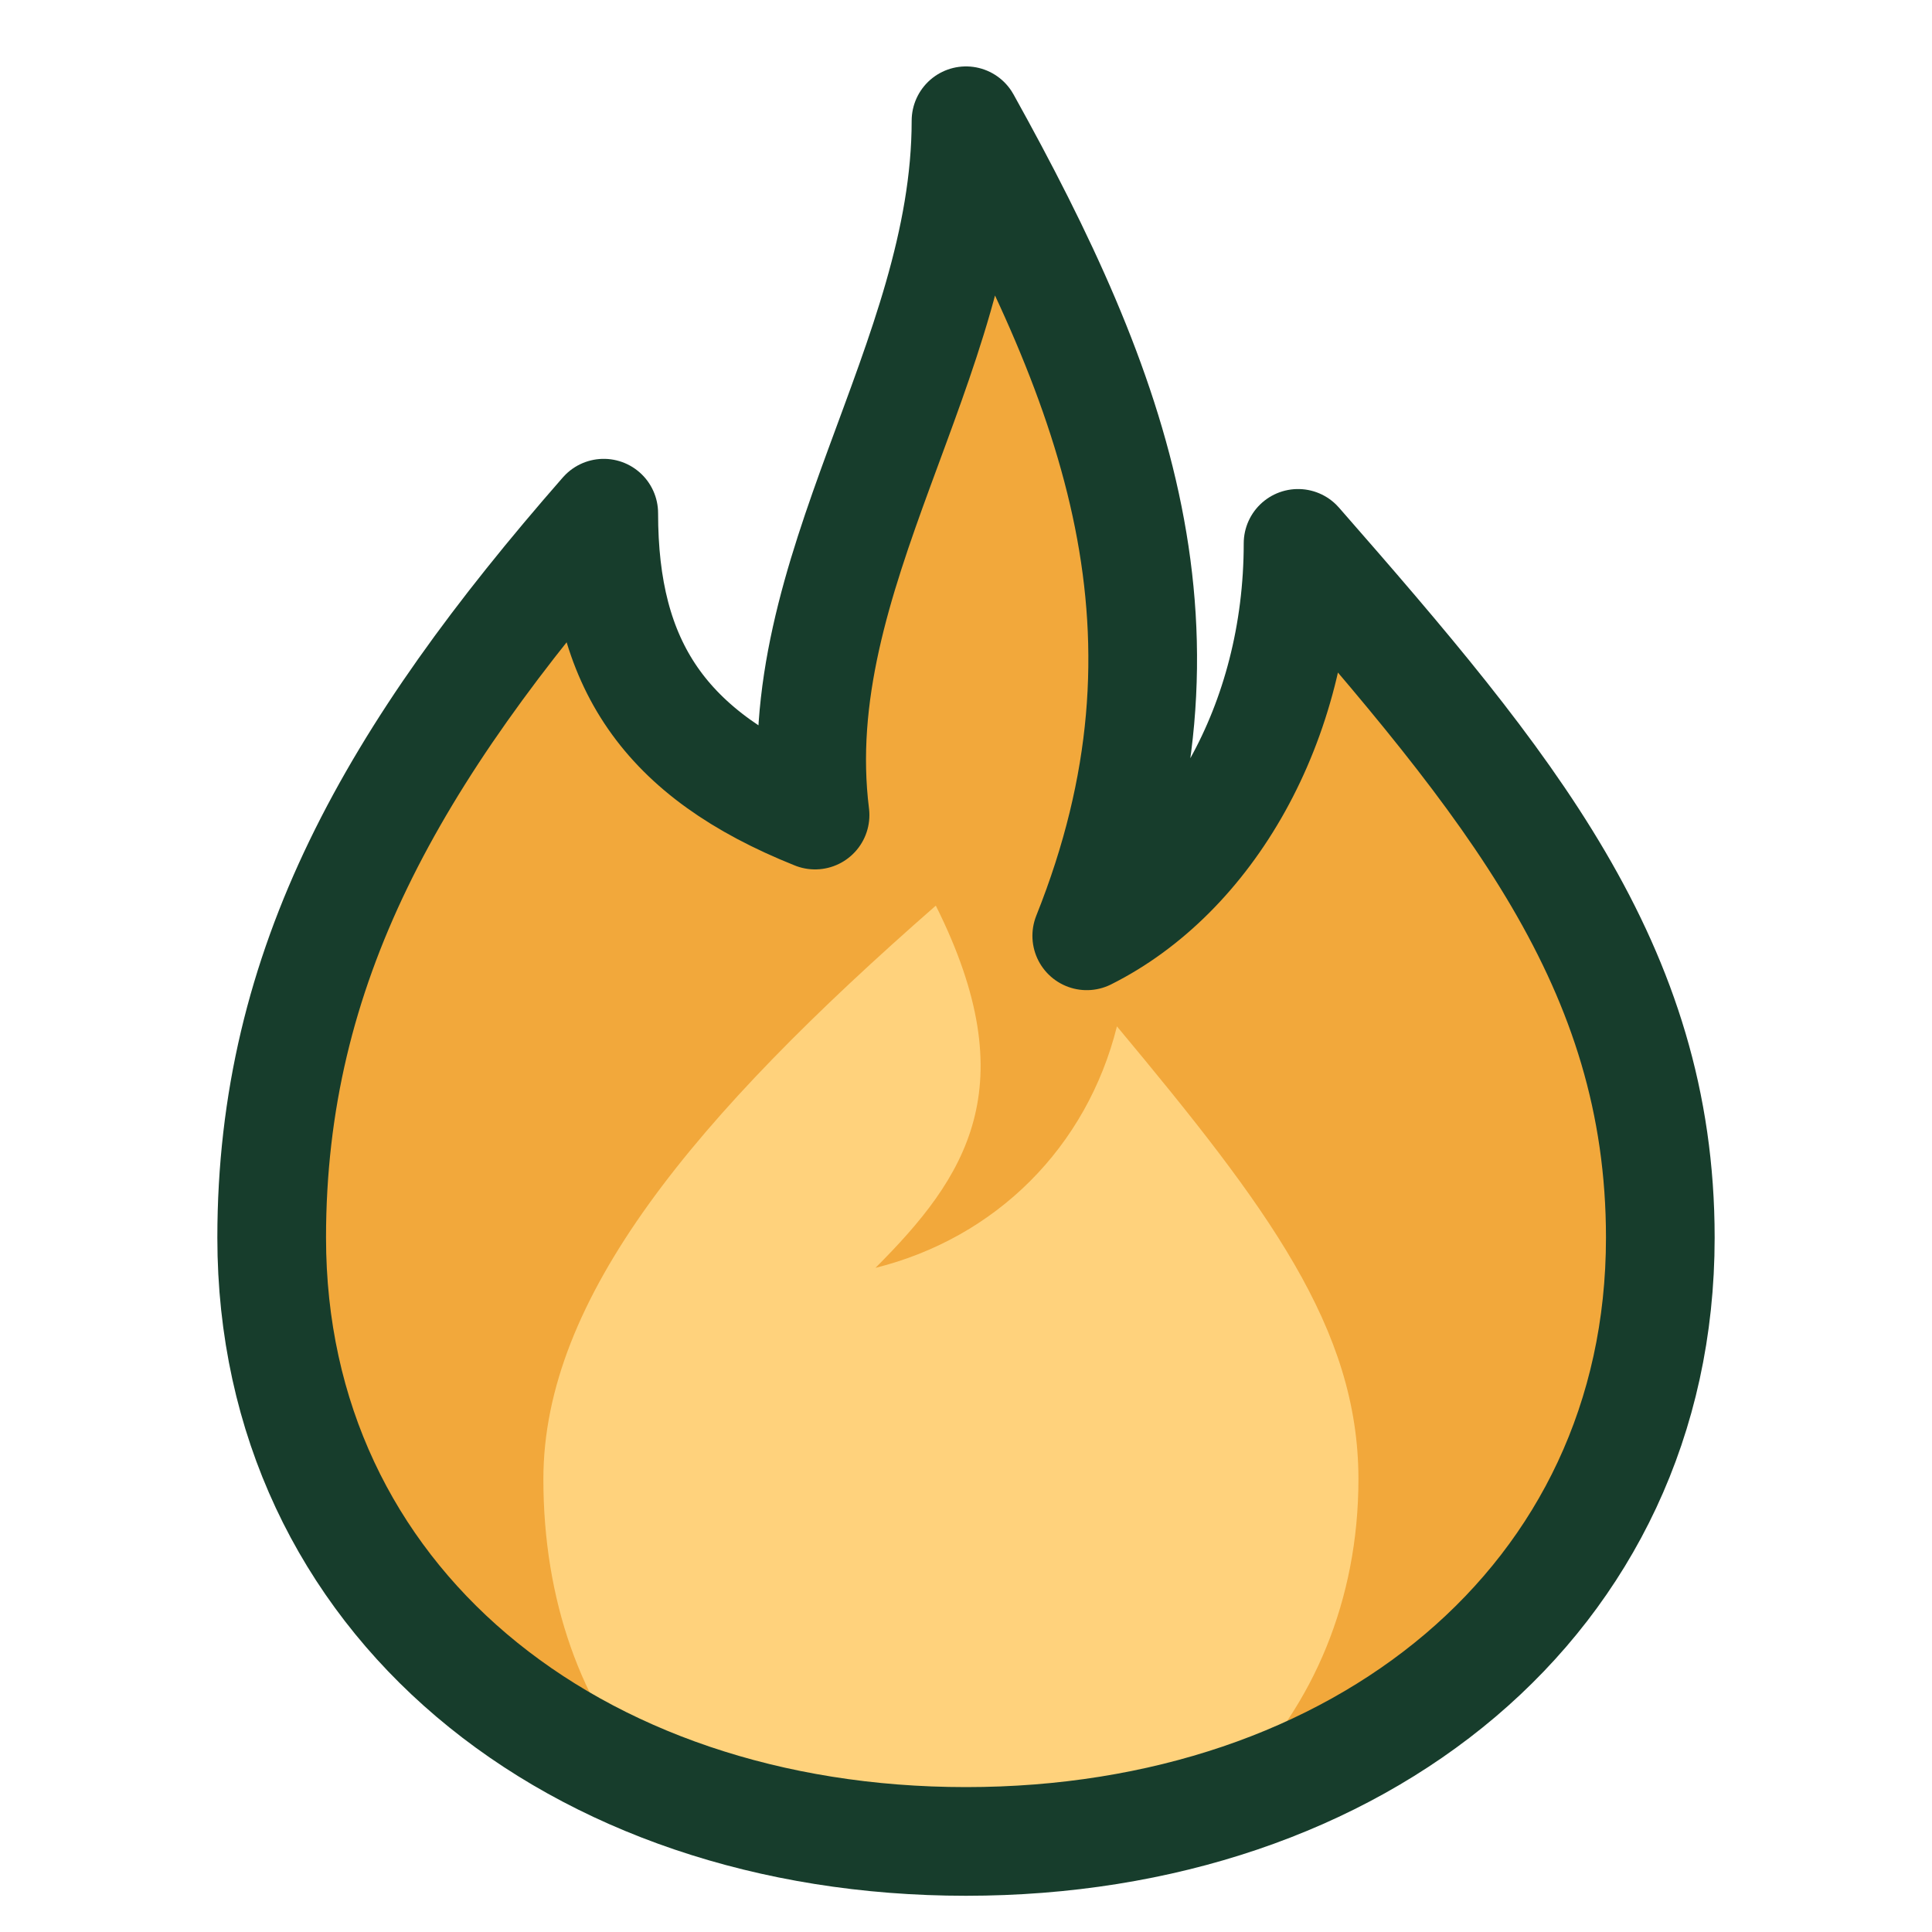
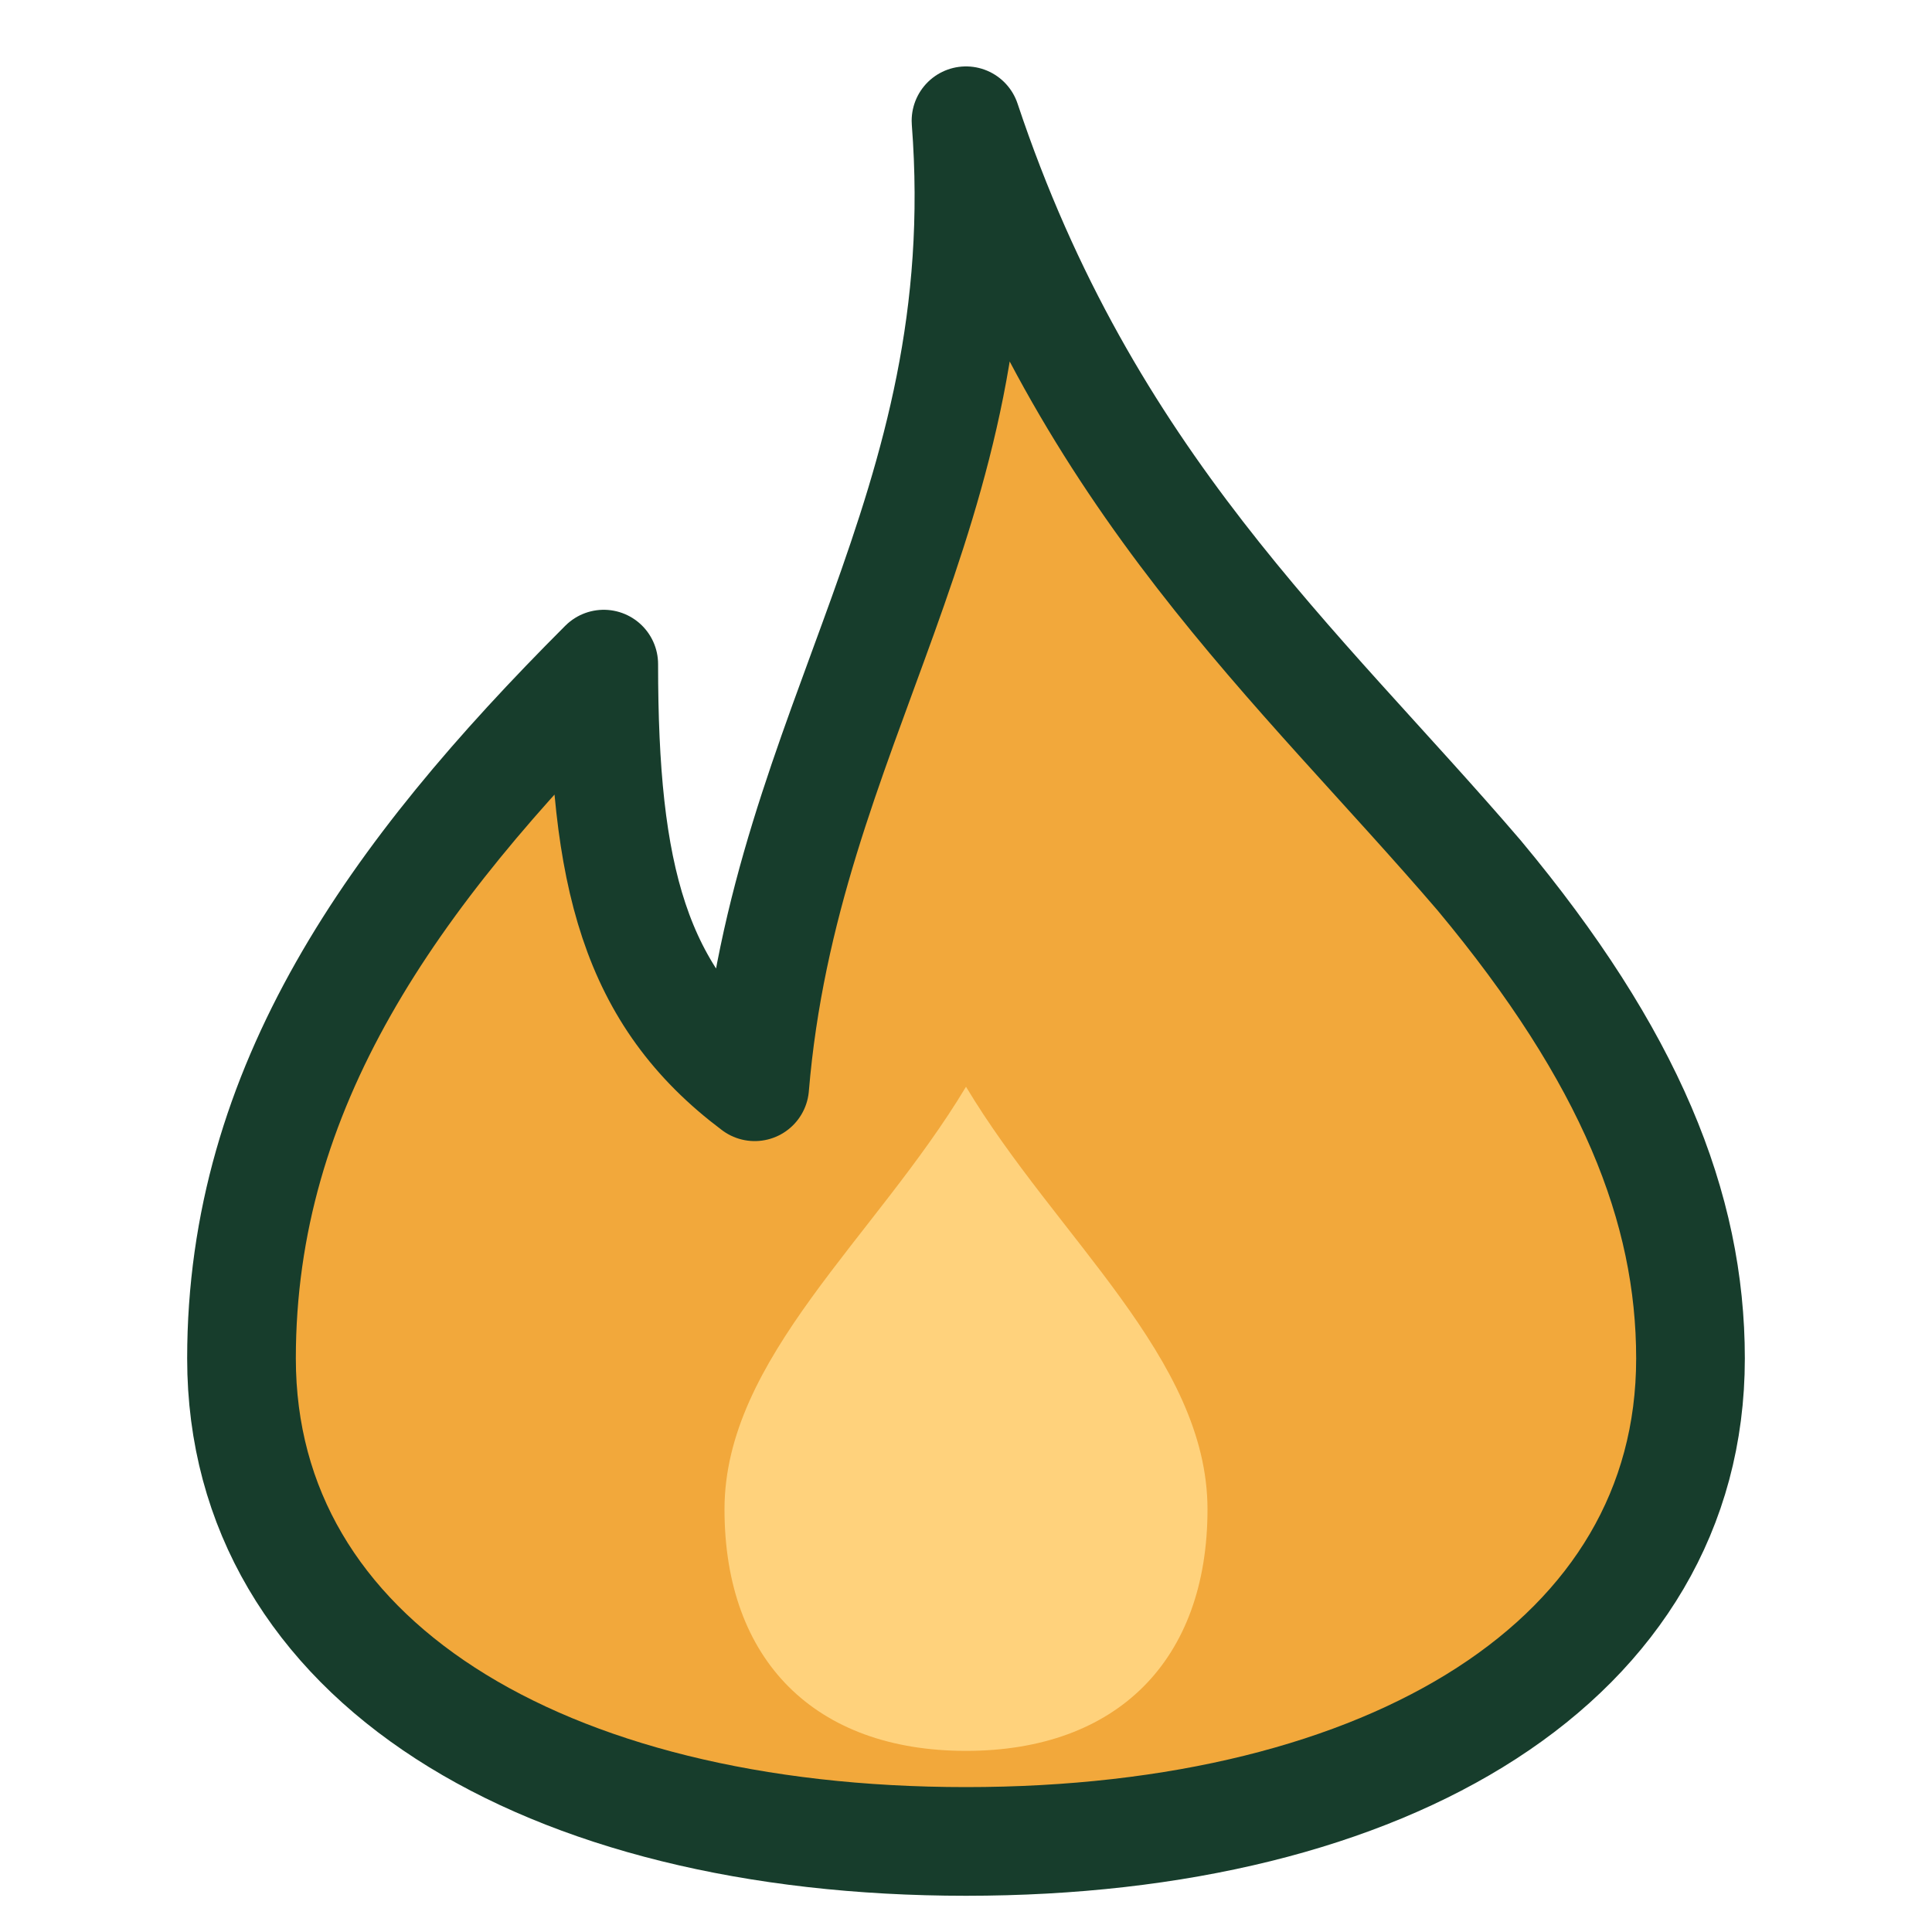
<svg xmlns="http://www.w3.org/2000/svg" viewBox="0 0 64 64" fill="none">
-   <defs>
-     <clipPath id="flame-shape">
-       <path d="M32 4c5 9 8 17 4 27 4-2 7-7 7-13 7 8 12 14 12 23 0 12-10 20-23 20S9 53 9 41c0-9 4-16 11-24 0 5 2 8 7 10-1-8 5-15 5-23Z" />
-     </clipPath>
-   </defs>
-   <path d="M32 4c5 9 8 17 4 27 4-2 7-7 7-13 7 8 12 14 12 23 0 12-10 20-23 20S9 53 9 41c0-9 4-16 11-24 0 5 2 8 7 10-1-8 5-15 5-23Z" fill="#F2A83B" />
-   <g clip-path="url(#flame-shape)">
-     <path d="M31 30c3 6 1 9-2 12 4-1 7-4 8-8 5 6 8 10 8 15 0 8-6 14-14 14S18 57 18 49c0-6 5-12 13-19Z" fill="#FFD27C" />
-   </g>
-   <path d="M32 4c5 9 8 17 4 27 4-2 7-7 7-13 7 8 12 14 12 23 0 12-10 20-23 20S9 53 9 41c0-9 4-16 11-24 0 5 2 8 7 10-1-8 5-15 5-23Z" stroke="#173D2C" stroke-width="3.6" stroke-linejoin="round" stroke-linecap="round" />
+   <path d="M32 4C36 16 43 22 49 29c5 6 7 11 7 16 0 10-10 16-24 16S8 55 8 45c0-9 5-16 12-23 0 7 1 11 5 14 1-12 8-19 7-32Z" fill="#F2A83B" stroke="#173D2C" stroke-width="3.6" stroke-linejoin="round" />
+   <path d="M32 36c3 5 8 9 8 14 0 5-3 8-8 8s-8-3-8-8c0-5 5-9 8-14Z" fill="#FFD27C" />
</svg>
